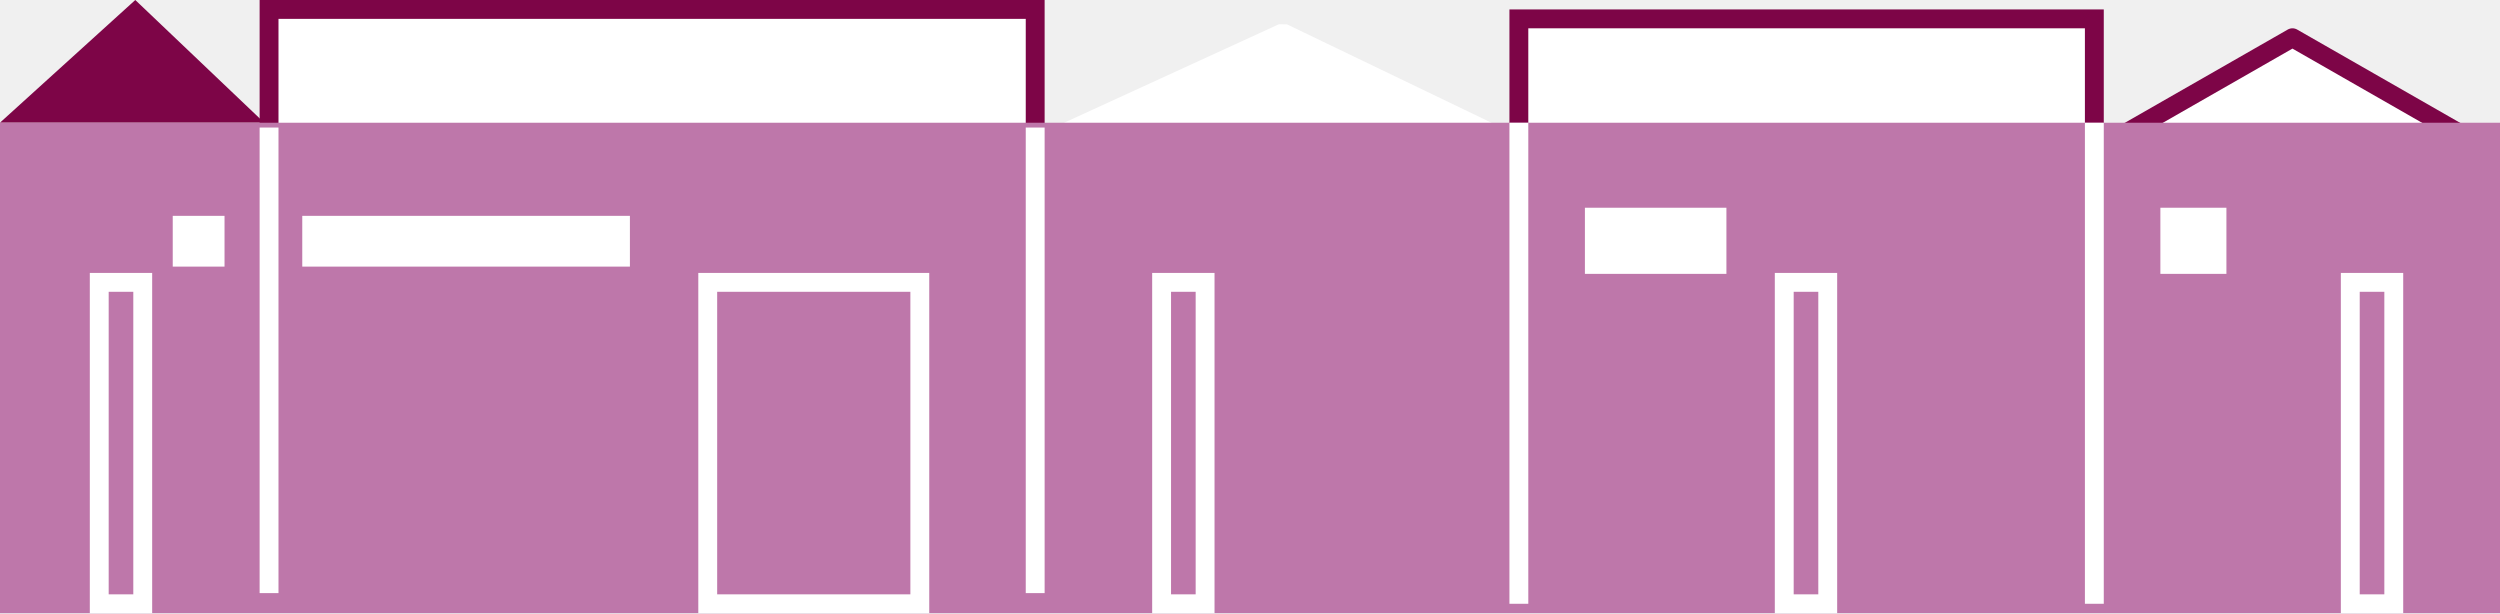
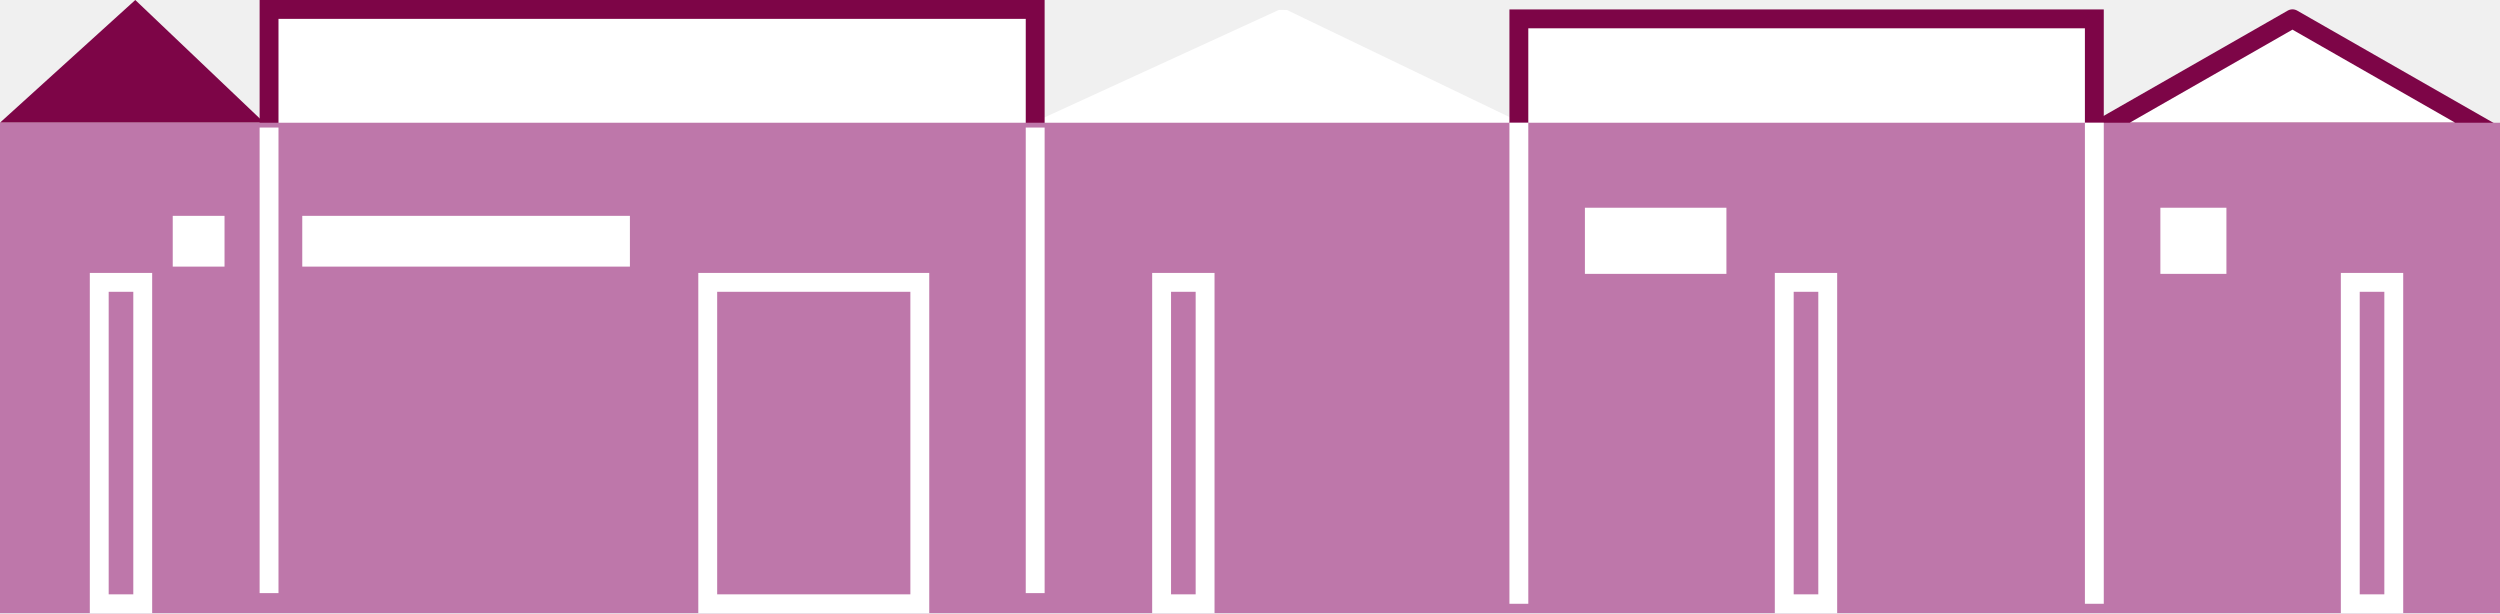
<svg xmlns="http://www.w3.org/2000/svg" viewBox="0 0 265 65">
  <defs>
    <style>.cls-1{fill:#7d0547;}.cls-2,.cls-3,.cls-4,.cls-7{fill:#fff;}.cls-2,.cls-6{stroke:#fff;}.cls-2{stroke-linejoin:bevel;}.cls-2,.cls-3,.cls-4,.cls-5,.cls-6{stroke-width:2px;}.cls-3,.cls-4{stroke:#7d0547;}.cls-3,.cls-5,.cls-6{stroke-miterlimit:10;}.cls-4{stroke-linejoin:round;}.cls-5{fill:#be77aa;stroke:#be77aa;}.cls-6{fill:none;}</style>
  </defs>
  <g id="Layer_2" data-name="Layer 2">
    <g id="_2-cidade" data-name="2-cidade">
      <polygon class="cls-1" points="14.34 0 0 13 28 13 14.34 0" />
-       <polygon class="cls-2" points="135.98 3.48 109.73 15.52 161 15.52 135.98 3.48" />
+       <polygon class="cls-2" points="135.98 1.96 109.73 14 161 14 135.98 1.96" />
      <rect class="cls-3" x="161" y="2" width="61" height="14.02" />
-       <polygon class="cls-4" points="222 16.02 243 4 264 16.02 222 16.02" />
+       <polygon class="cls-4" points="222 14 243 1.99 264 14 222 14" />
      <rect class="cls-3" x="28.52" y="1" width="81.21" height="13.52" />
      <rect class="cls-5" x="1" y="14.01" width="263" height="49.99" />
      <line class="cls-6" x1="109.73" y1="13.52" x2="109.73" y2="62.87" />
      <line class="cls-6" x1="28.52" y1="13.52" x2="28.52" y2="62.87" />
      <rect class="cls-6" x="10.52" y="29.93" width="4.61" height="34.07" />
      <rect class="cls-6" x="75.02" y="29.93" width="22.48" height="34.07" />
      <rect class="cls-6" x="123.13" y="29.93" width="4.61" height="34.07" />
      <rect class="cls-6" x="189.13" y="29.93" width="4.61" height="34.07" />
      <rect class="cls-6" x="249.13" y="29.93" width="4.61" height="34.07" />
      <rect class="cls-7" x="18.31" y="22.88" width="5.49" height="5.38" />
      <rect class="cls-7" x="32.04" y="22.88" width="34.73" height="5.38" />
      <line class="cls-6" x1="161" y1="13.01" x2="161" y2="64" />
      <line class="cls-6" x1="222" y1="13.01" x2="222" y2="64" />
      <rect class="cls-7" x="168" y="22.02" width="15" height="7.01" />
      <rect class="cls-7" x="229" y="22.02" width="7" height="7.01" />
    </g>
  </g>
</svg>
